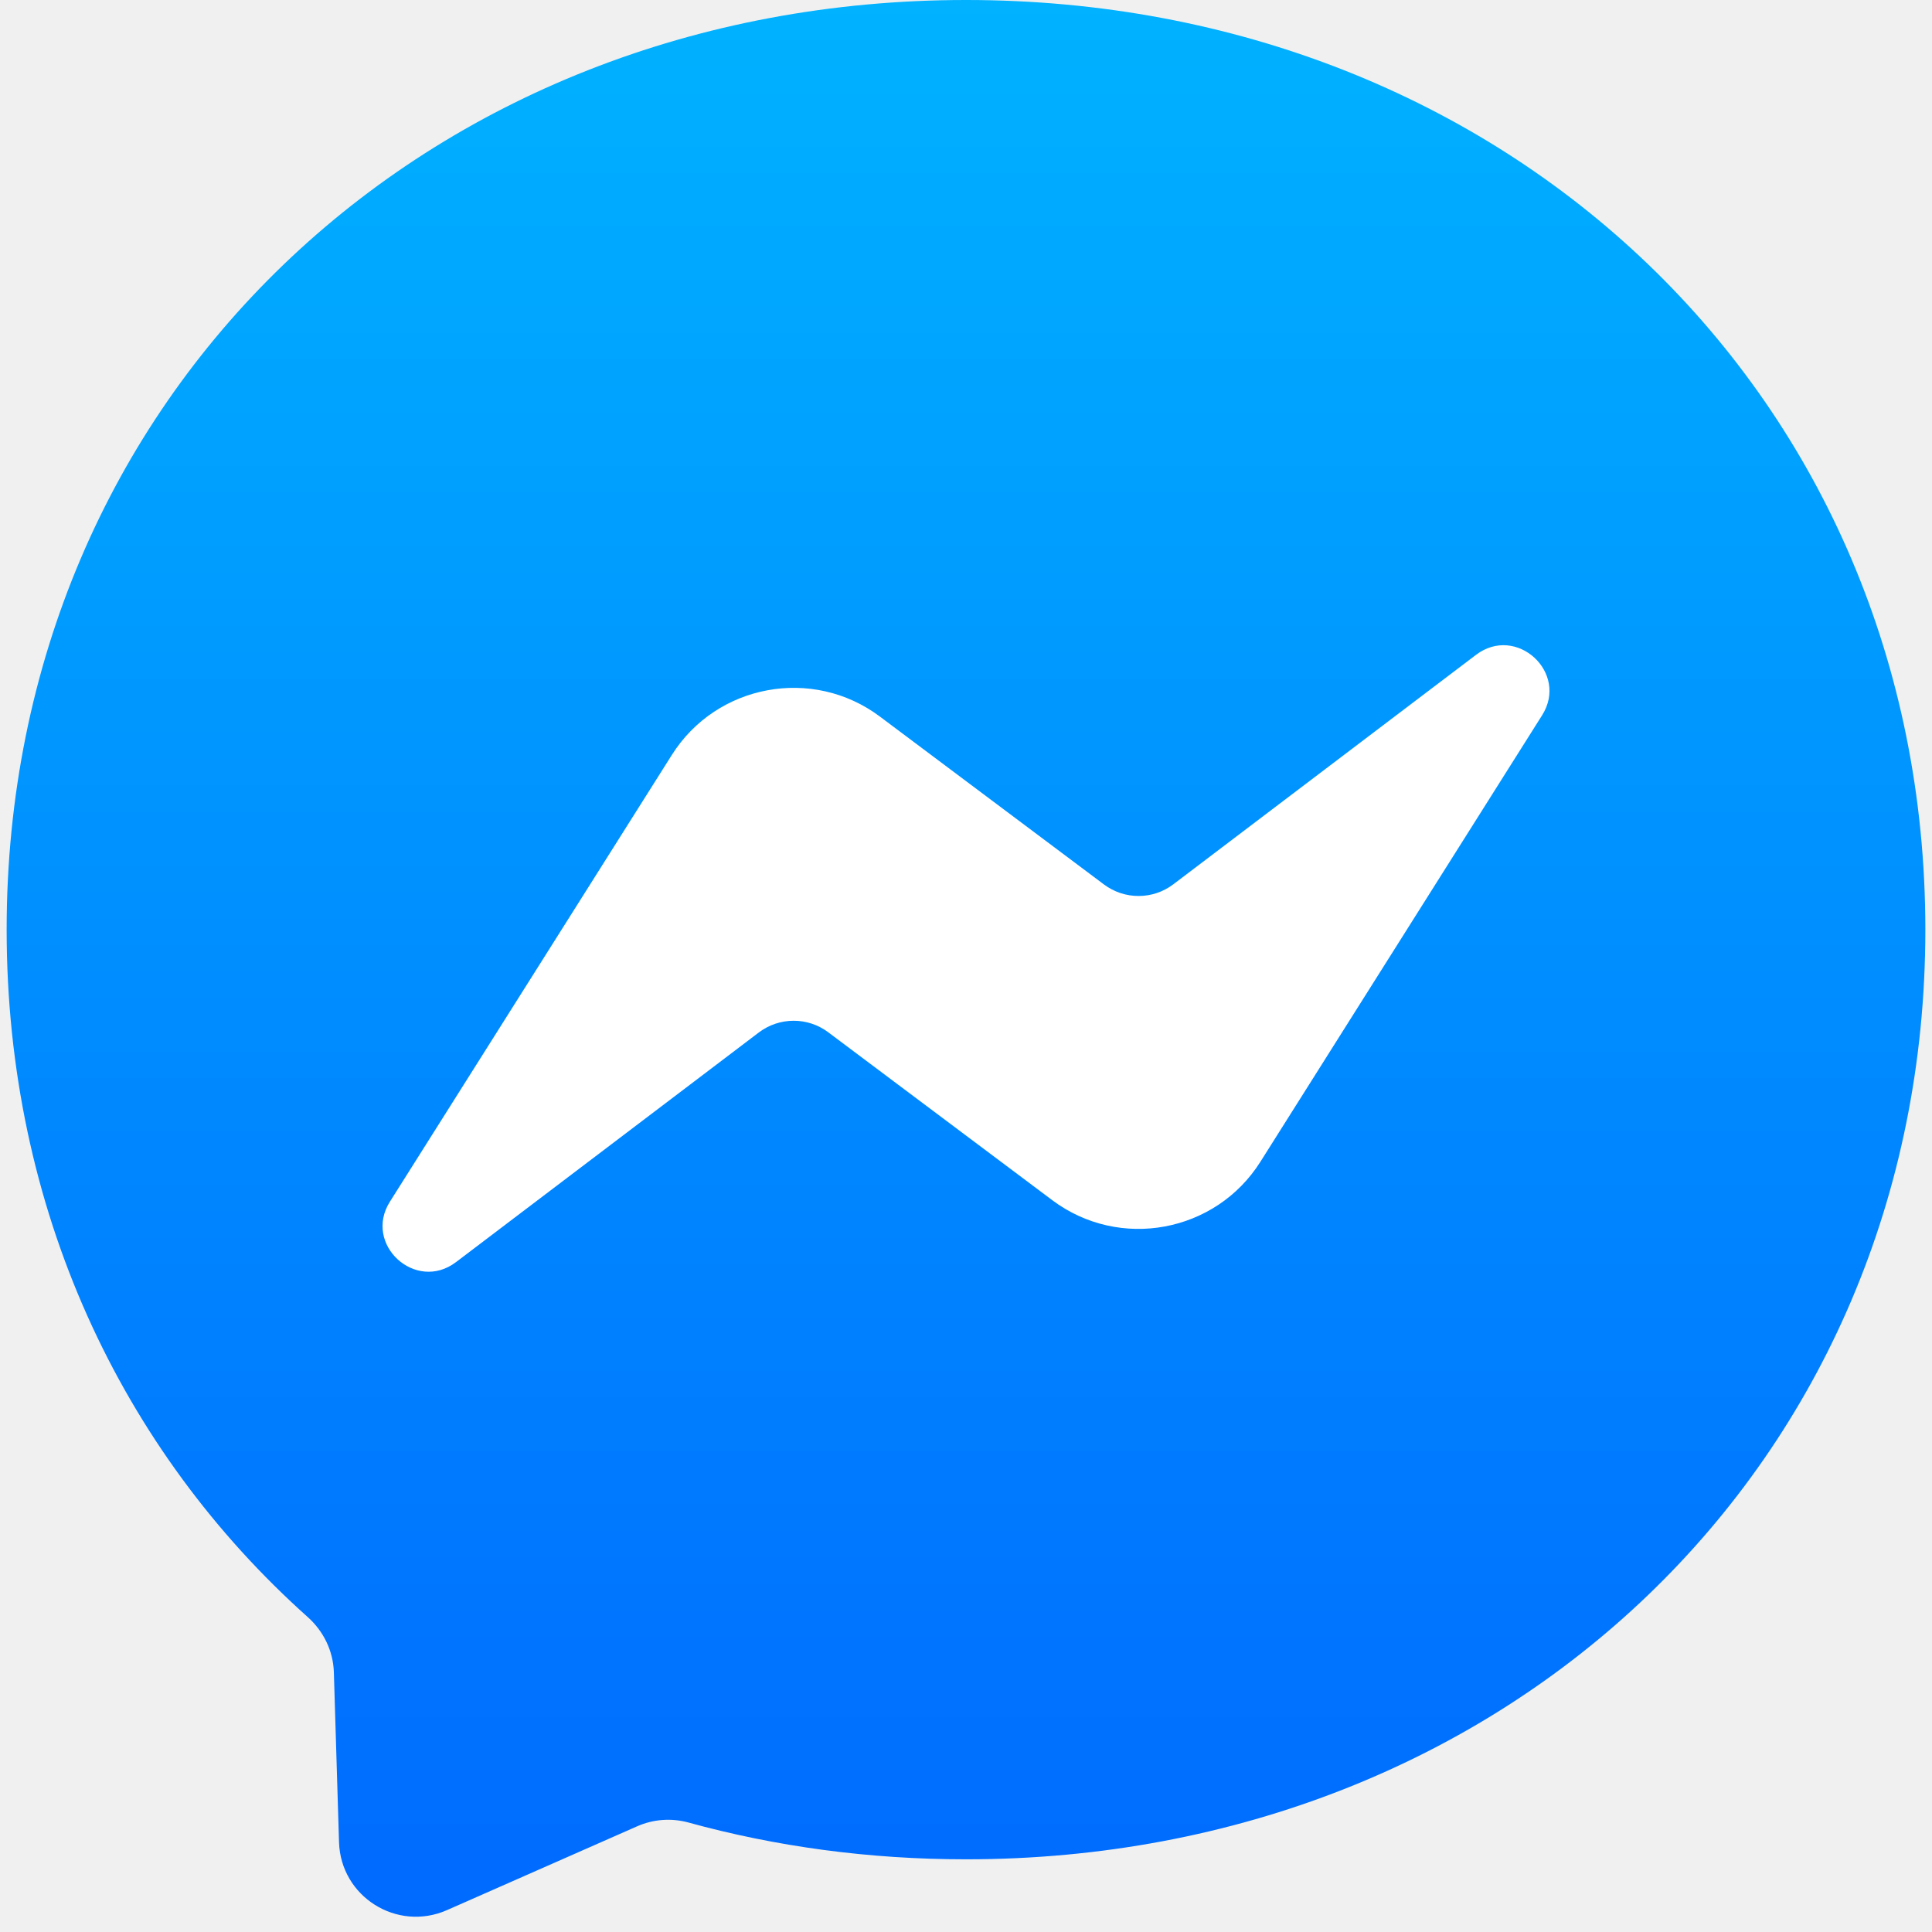
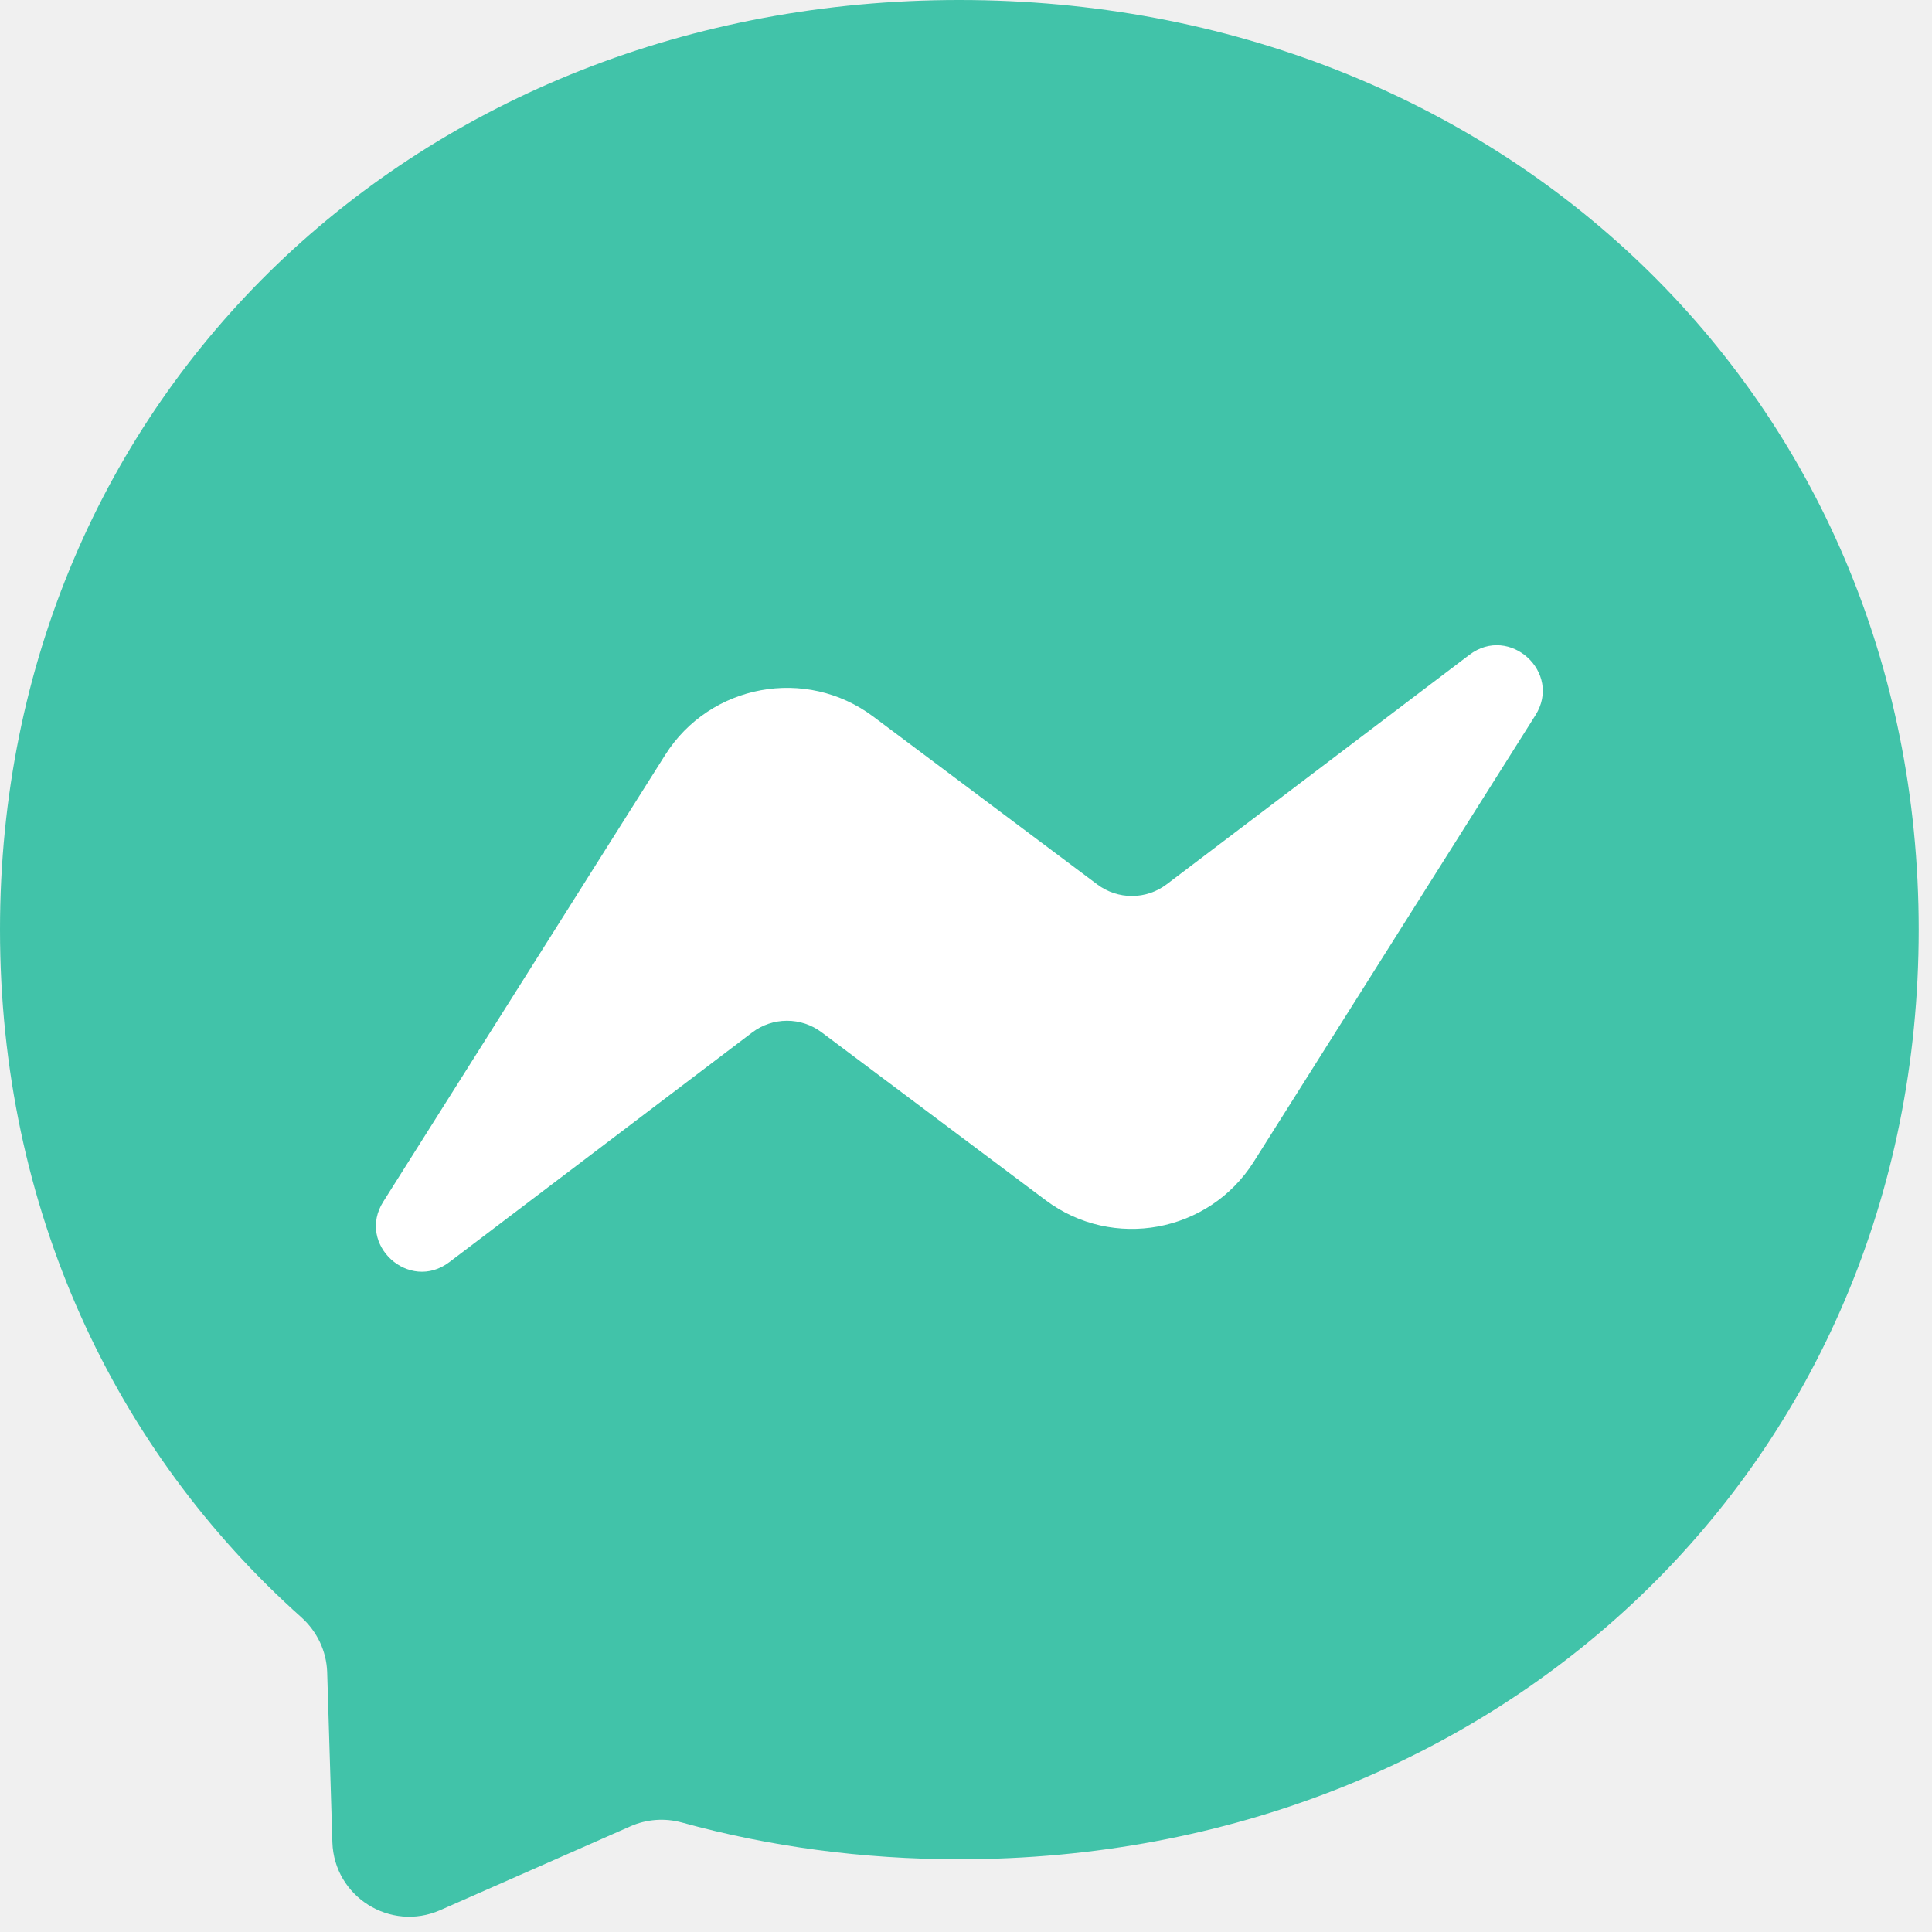
<svg xmlns="http://www.w3.org/2000/svg" width="50" height="50" viewBox="0 0 50 50" fill="none">
-   <g clip-path="url(#clip0)">
-     <path fill-rule="evenodd" clip-rule="evenodd" d="M25 0C11.012 0 0.172 10.236 0.172 24.059C0.172 31.291 3.139 37.539 7.97 41.855C8.375 42.22 8.62 42.724 8.64 43.268L8.774 47.679C8.819 49.087 10.273 50 11.562 49.436L16.488 47.265C16.904 47.081 17.372 47.046 17.811 47.165C20.074 47.789 22.487 48.119 25 48.119C38.987 48.119 49.828 37.883 49.828 24.059C49.828 10.236 38.987 0 25 0Z" fill="url(#paint0_linear)" />
-     <path fill-rule="evenodd" clip-rule="evenodd" d="M10.093 31.096L17.387 19.538C18.546 17.701 21.034 17.242 22.772 18.545L28.572 22.891C28.831 23.085 29.146 23.189 29.469 23.188C29.793 23.188 30.107 23.081 30.365 22.886L38.198 16.948C39.242 16.154 40.611 17.407 39.907 18.515L32.618 30.068C31.459 31.904 28.971 32.364 27.233 31.061L21.433 26.714C21.174 26.52 20.859 26.416 20.536 26.417C20.212 26.418 19.898 26.524 19.64 26.719L11.802 32.663C10.758 33.456 9.389 32.204 10.093 31.096V31.096Z" fill="white" />
-   </g>
-   <defs>
-     <linearGradient id="paint0_linear" x1="25" y1="0" x2="25" y2="49.606" gradientUnits="userSpaceOnUse">
-       <stop stop-color="#00B2FF" />
-       <stop offset="1" stop-color="#006AFF" />
-     </linearGradient>
-     <clipPath id="clip0">
-       <rect width="50" height="50" fill="white" />
-     </clipPath>
-   </defs>
+   <path fill-rule="evenodd" clip-rule="evenodd" d="M24.828 0C10.84 0 0 10.236 0 24.059C0 31.291 2.967 37.539 7.798 41.855C8.203 42.22 8.447 42.724 8.467 43.268L8.602 47.679C8.647 49.087 10.101 50 11.39 49.436L16.316 47.265C16.732 47.081 17.2 47.046 17.639 47.165C19.902 47.789 22.315 48.118 24.828 48.118C38.815 48.118 49.656 37.883 49.656 24.059C49.656 10.236 38.815 0 24.828 0Z" fill="#41C3A9" />
+   <path fill-rule="evenodd" clip-rule="evenodd" d="M9.921 31.096L17.215 19.538C18.374 17.701 20.861 17.242 22.6 18.545L28.4 22.891C28.659 23.085 28.974 23.189 29.297 23.188C29.621 23.188 29.935 23.081 30.193 22.886L38.026 16.948C39.07 16.154 40.439 17.407 39.734 18.515L32.446 30.068C31.287 31.904 28.799 32.364 27.061 31.061L21.261 26.714C21.002 26.52 20.687 26.416 20.364 26.417C20.04 26.418 19.726 26.524 19.468 26.719L11.63 32.663C10.586 33.456 9.217 32.204 9.921 31.096Z" fill="white" />
</svg>
